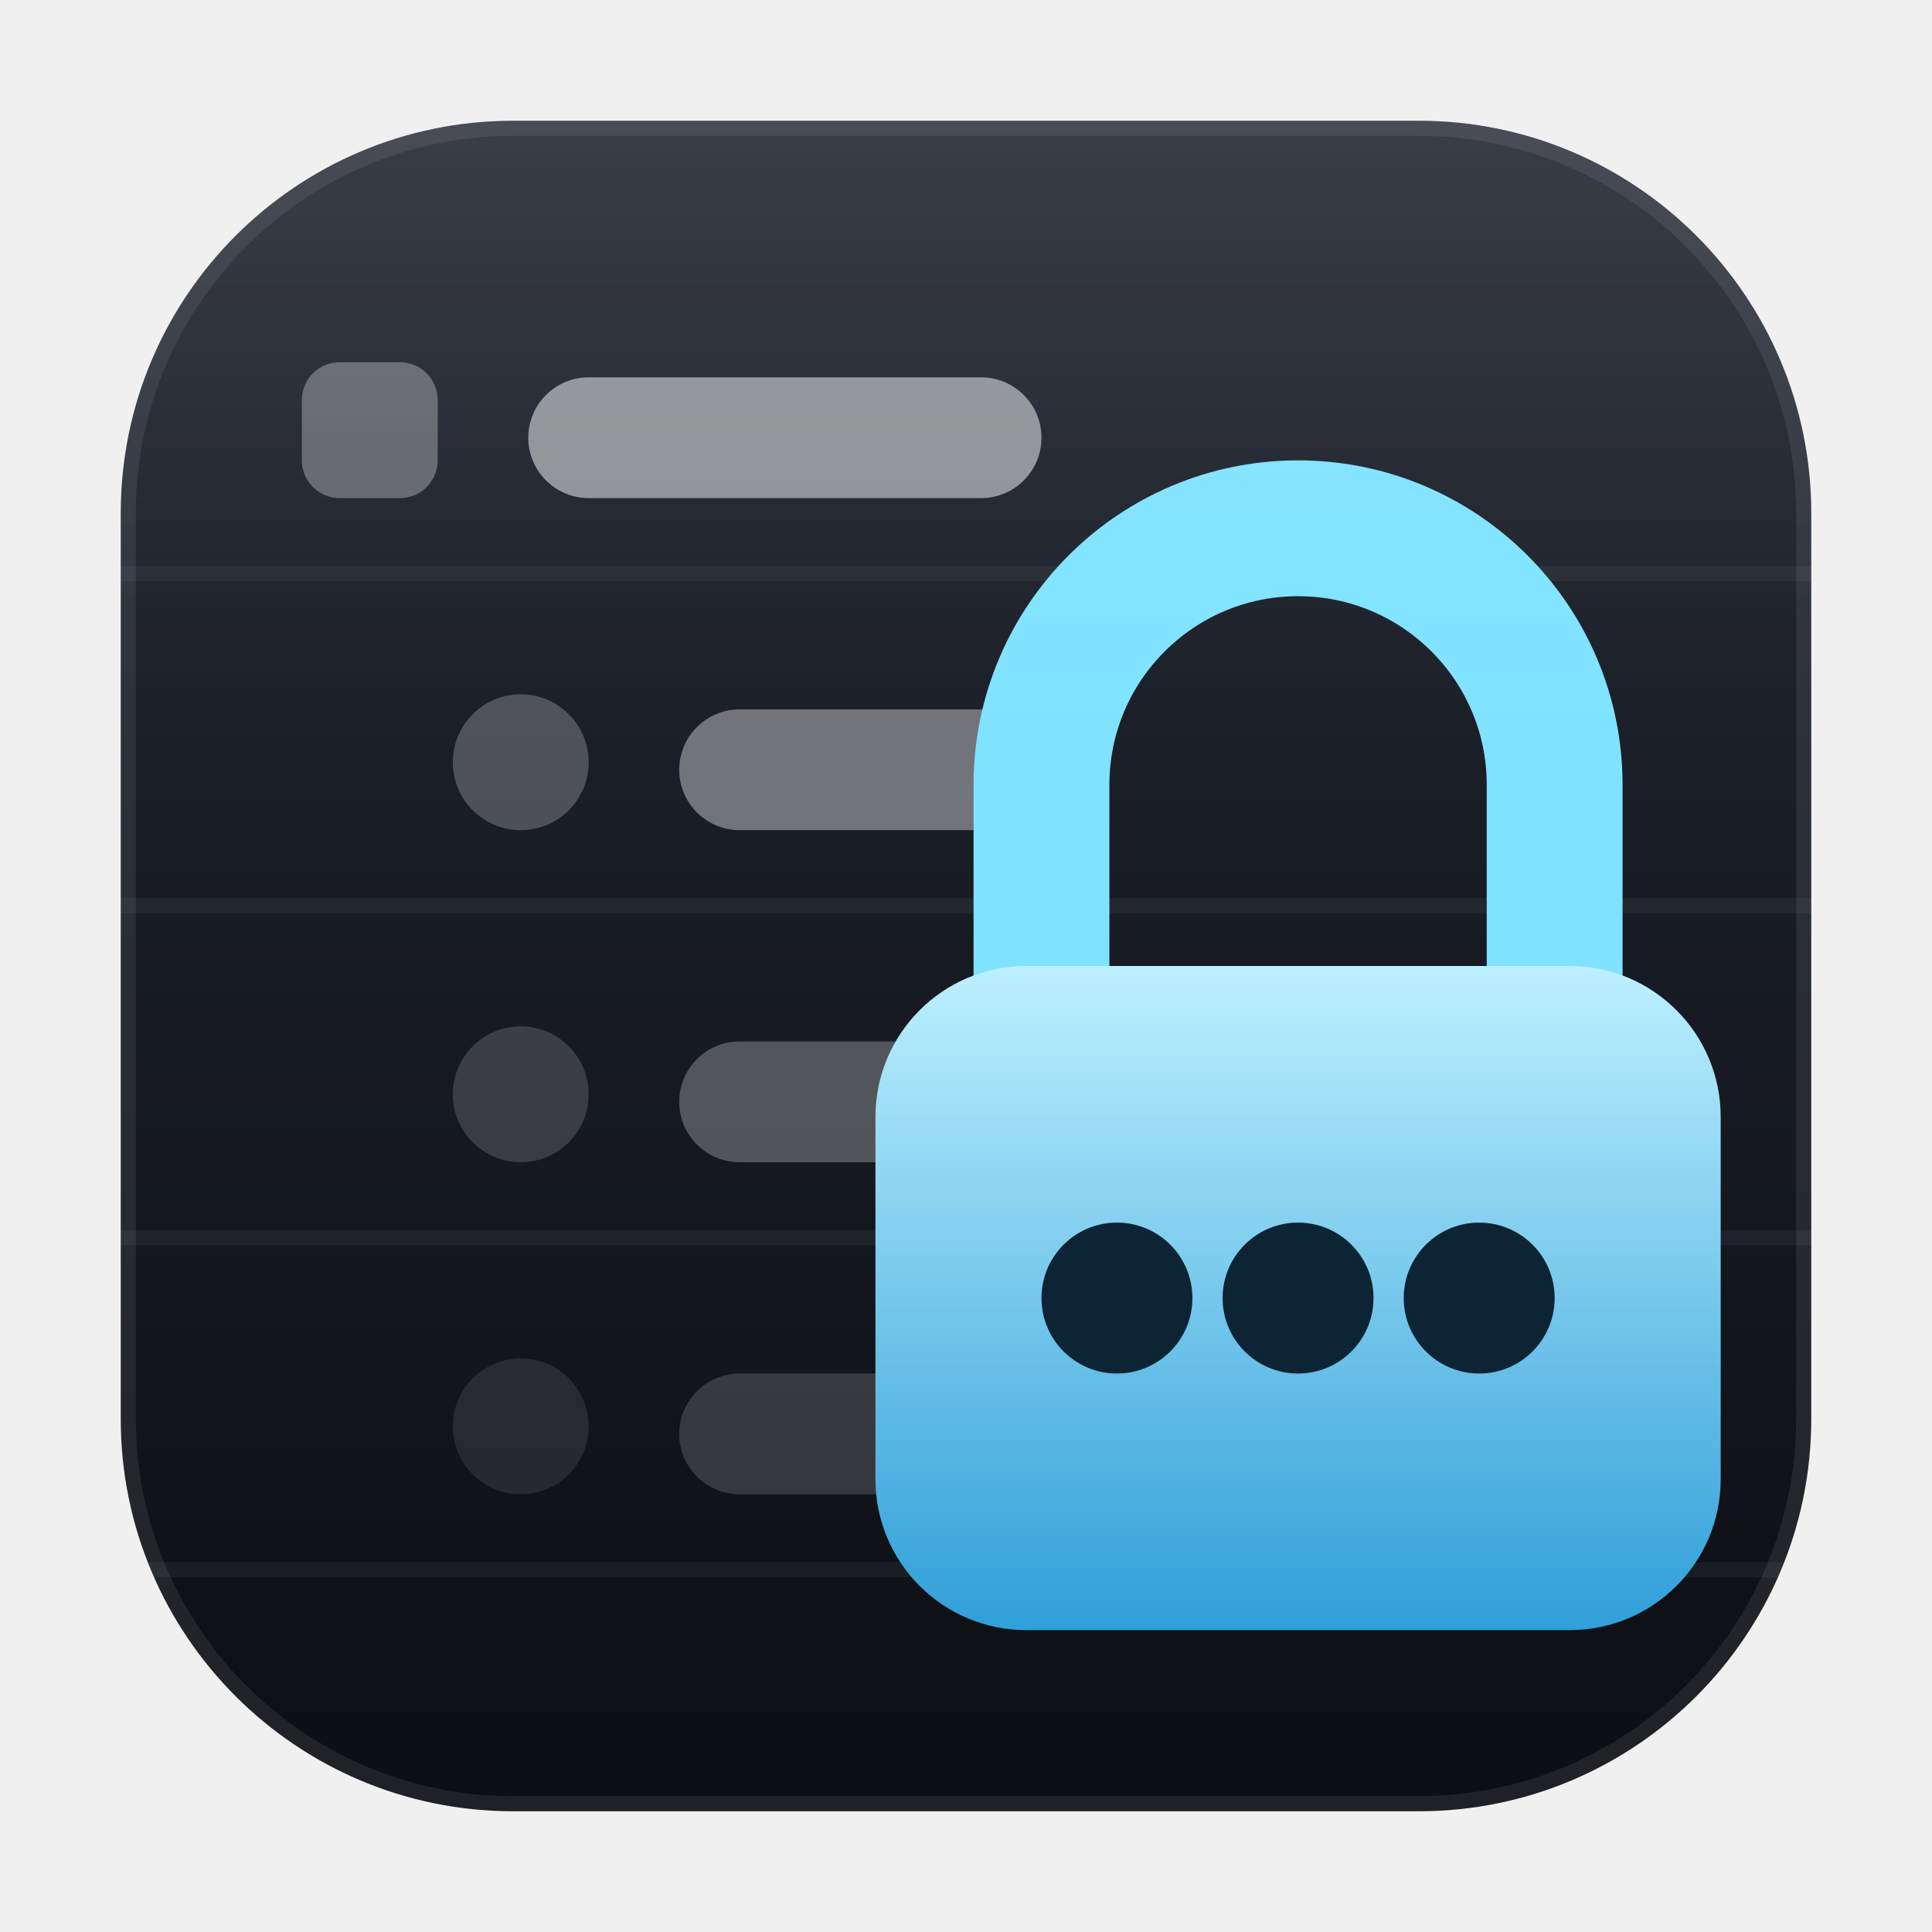
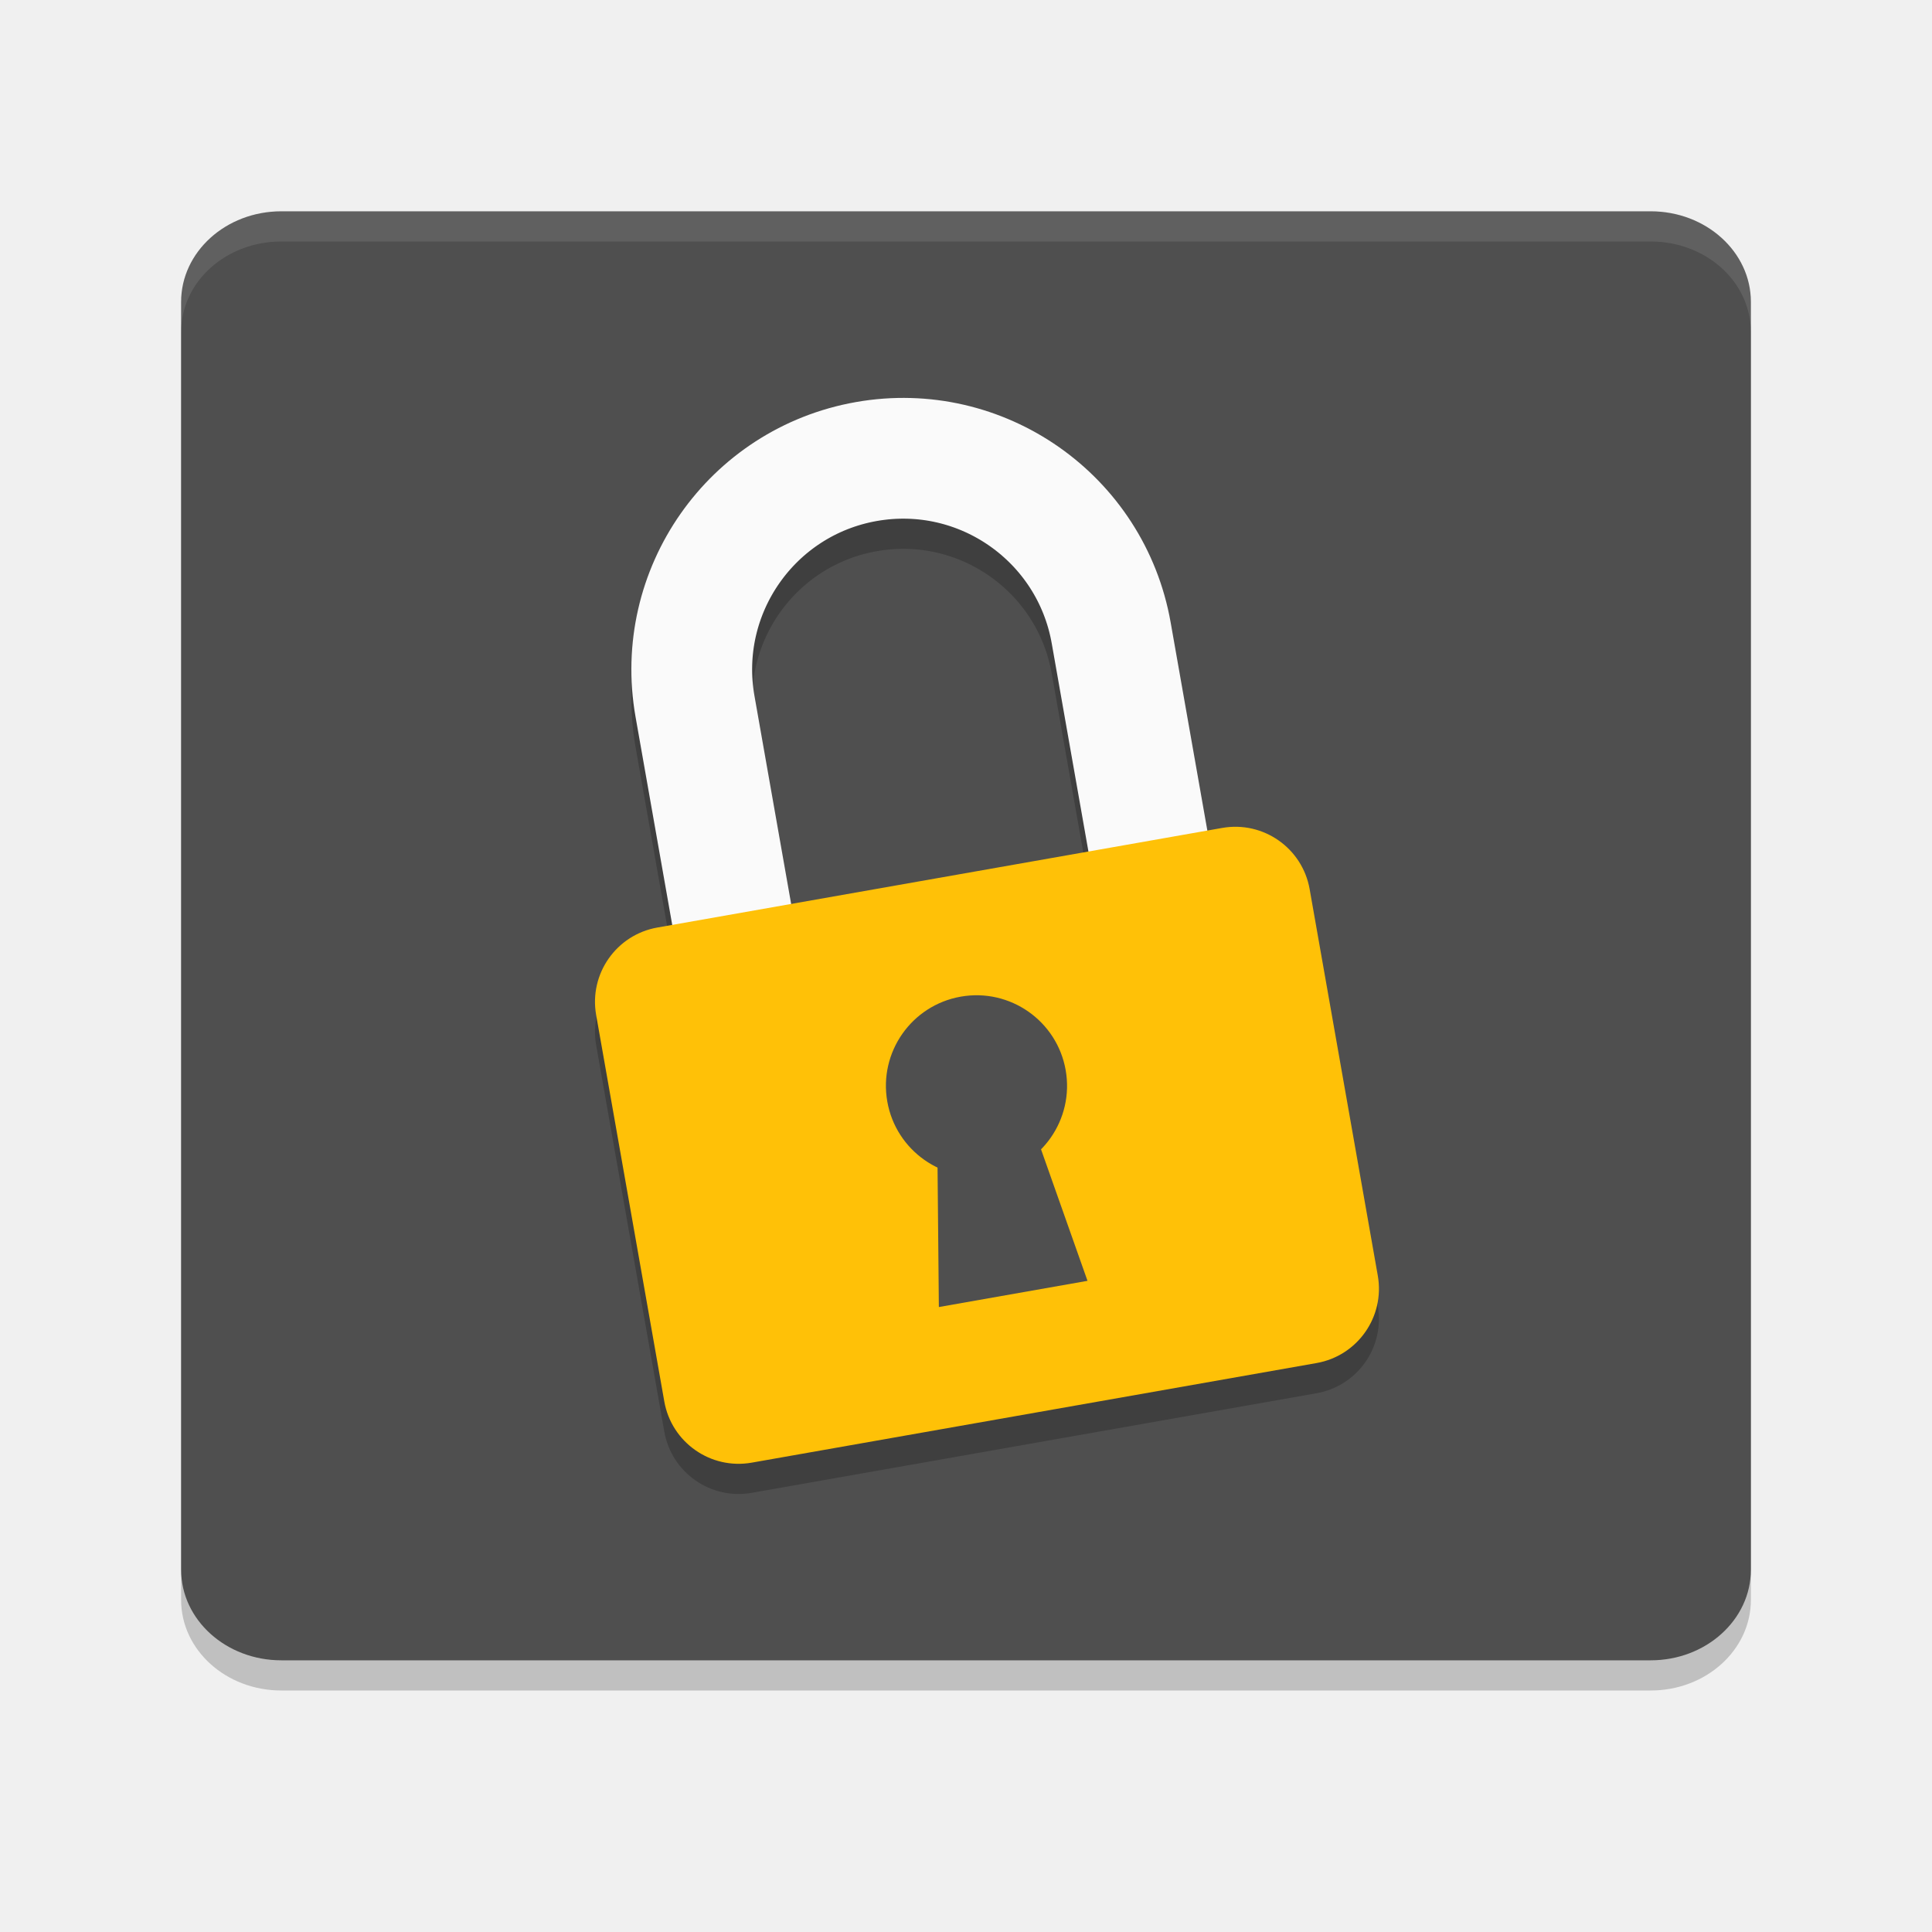
- <svg xmlns="http://www.w3.org/2000/svg" width="128" height="128" viewBox="0 0 128 128">
-   <defs>
-     <clipPath id="plate">
-       <rect x="8" y="8" width="112" height="112" rx="26" />
-     </clipPath>
-     <linearGradient id="bg" x1="0" y1="0" x2="0" y2="1">
-       <stop offset="0" stop-color="#232833" />
-       <stop offset="1" stop-color="#0c0e13" />
-     </linearGradient>
-     <linearGradient id="lockbody" x1="0" y1="0" x2="0" y2="1">
-       <stop offset="0" stop-color="#bdf0ff" />
-       <stop offset="1" stop-color="#2f9fd8" />
-     </linearGradient>
-     <linearGradient id="gloss" x1="0" y1="0" x2="0" y2="1">
-       <stop offset="0" stop-color="#ffffff" stop-opacity="0.10" />
-       <stop offset="1" stop-color="#ffffff" stop-opacity="0" />
-     </linearGradient>
-   </defs>
-   <g clip-path="url(#plate)">
-     <rect x="8" y="8" width="112" height="112" fill="url(#bg)" />
-     <g stroke="#ffffff" stroke-opacity="0.05" stroke-width="1">
-       <path d="M8 38h112M8 60h112M8 82h112M8 104h112" />
-     </g>
-     <g fill="#ffffff">
-       <g opacity="0.50">
-         <rect x="20" y="24" width="9" height="9" rx="2.5" opacity="0.6" />
-         <rect x="35" y="25" width="34" height="8" rx="4" />
-       </g>
-       <g opacity="0.38">
-         <rect x="30" y="46" width="9" height="9" rx="4.5" opacity="0.6" />
-         <rect x="45" y="47" width="28" height="8" rx="4" />
-       </g>
-       <g opacity="0.26">
-         <rect x="30" y="68" width="9" height="9" rx="4.5" opacity="0.6" />
-         <rect x="45" y="69" width="38" height="8" rx="4" />
-       </g>
-       <g opacity="0.16">
-         <rect x="30" y="90" width="9" height="9" rx="4.5" opacity="0.6" />
-         <rect x="45" y="91" width="24" height="8" rx="4" />
-       </g>
-     </g>
-     <path d="M69 66 v-14 a17 17 0 0 1 34 0 v14" fill="none" stroke="#7fe3ff" stroke-width="9" stroke-linecap="round" />
-     <rect x="58" y="64" width="56" height="44" rx="10" fill="url(#lockbody)" />
-     <g fill="#0c2434">
-       <circle cx="74" cy="86" r="5" />
-       <circle cx="86" cy="86" r="5" />
-       <circle cx="98" cy="86" r="5" />
-     </g>
-     <rect x="8" y="8" width="112" height="40" fill="url(#gloss)" />
+ <svg xmlns="http://www.w3.org/2000/svg" width="64" height="64" version="1.1">
+   <rect x="6" y="8" width="52" height="48" rx="3.319" ry="3" style="opacity:.2" />
+   <rect x="6" y="7" width="52" height="48" rx="3.319" ry="3" style="fill:#4f4f4f" />
+   <g transform="translate(0 1) rotate(-10 32 34)" style="opacity:.2">
+     <path d="m25 30v-8a7 7 0 0 1 14 0v8" style="fill:none;stroke-linecap:round;stroke-width:4;stroke:#000000" />
+     <rect x="20" y="29" width="24" height="18" rx="2.5" style="fill:#000000" />
  </g>
-   <rect x="8.5" y="8.5" width="111" height="111" rx="25.5" fill="none" stroke="#ffffff" stroke-opacity="0.08" />
+   <g transform="rotate(-10 32 34)">
+     <path d="m25 30v-8a7 7 0 0 1 14 0v8" style="fill:none;stroke-linecap:round;stroke-width:4;stroke:#fafafa" />
+     <rect x="20" y="29" width="24" height="18" rx="2.5" style="fill:#ffc107" />
+     <circle cx="32" cy="36" r="3" style="fill:#4f4f4f" />
+     <path d="m30.5 37h3l1 6h-5z" style="fill:#4f4f4f" />
+   </g>
+   <path d="m9.318 7c-1.839 0-3.318 1.338-3.318 3v1c0-1.662 1.48-3 3.318-3h45.363c1.839 0 3.318 1.338 3.318 3v-1c0-1.662-1.48-3-3.318-3h-45.363z" style="fill:#ffffff;opacity:.1" />
</svg>
